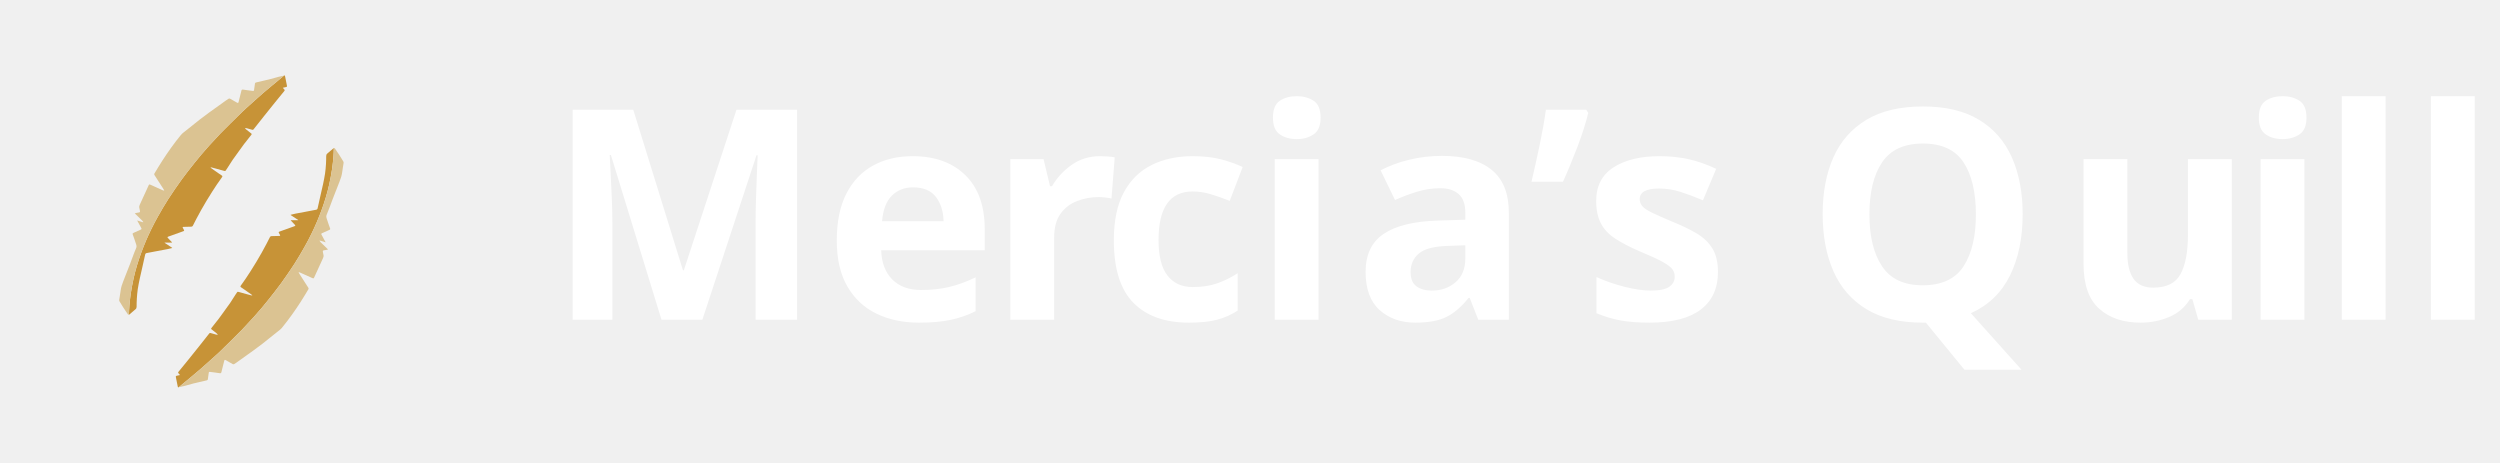
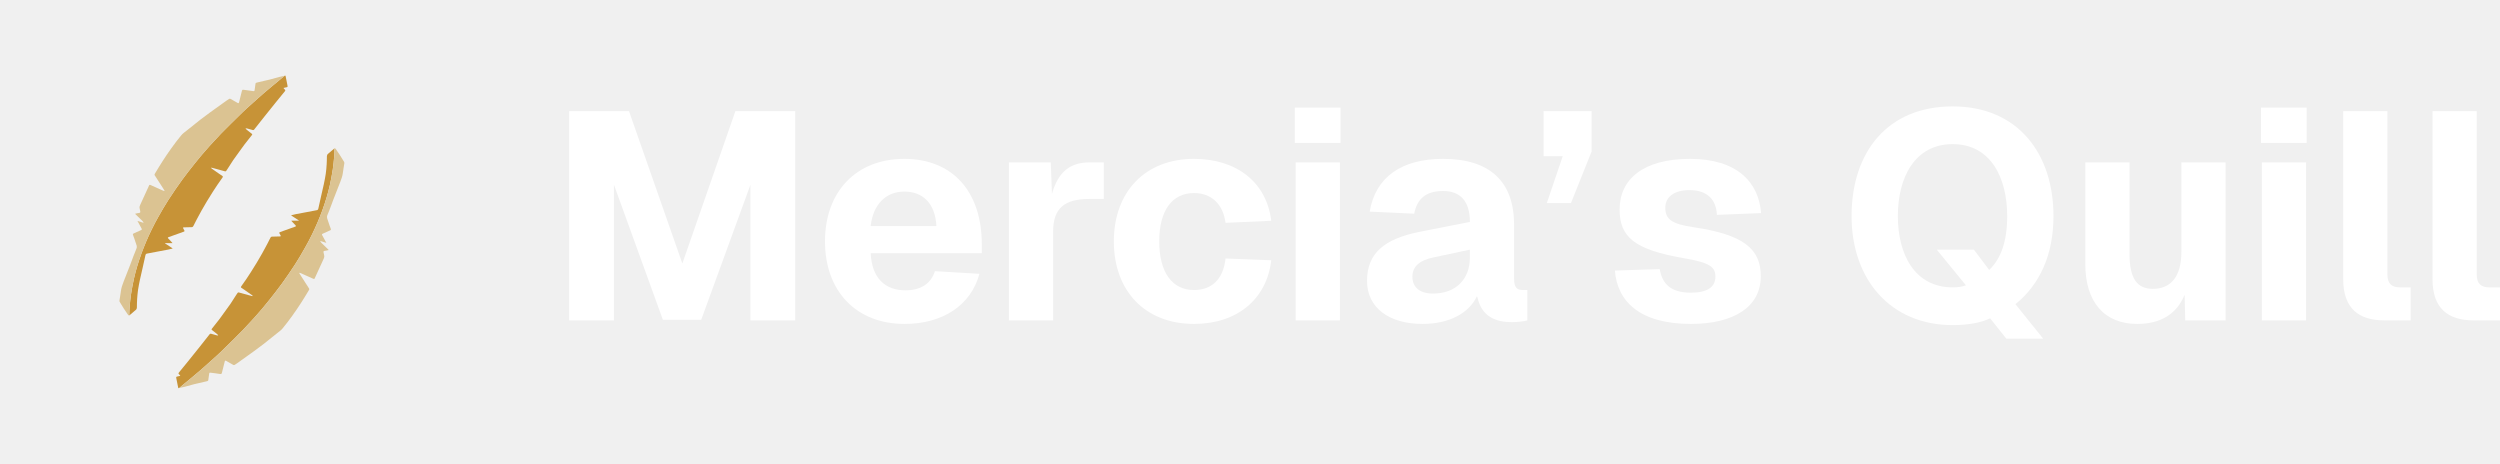
- <svg xmlns="http://www.w3.org/2000/svg" id="Layer_1" data-name="Layer 1" viewBox="0 0 8500 1572.01">
+ <svg xmlns="http://www.w3.org/2000/svg" id="Layer_1" data-name="Layer 1" viewBox="0 0 8482.01 1572.01">
  <defs>
    <style>
      .cls-1 {
-         letter-spacing: 0em;
+         fill: #fff;
      }

      .cls-2 {
-         letter-spacing: 0em;
+         fill: #dbc392;
      }

      .cls-3 {
-         fill: #dbc392;
+         fill: none;
      }

      .cls-4 {
-         fill: none;
-       }
- 
-       .cls-5 {
        fill: #c79337;
-       }
- 
-       .cls-6 {
-         letter-spacing: -.04em;
-       }
- 
-       .cls-7 {
-         fill: #fff;
-         font-family: Geist-Bold, Geist;
-         font-size: 1000px;
-         font-weight: 700;
-       }
- 
-       .cls-8 {
-         letter-spacing: 0em;
-       }
- 
-       .cls-9 {
-         letter-spacing: 0em;
      }
    </style>
  </defs>
  <g>
-     <rect class="cls-4" width="1572.01" height="1572.01" />
-     <path class="cls-5" d="M965.64,257.14c2.97-2.11,3.18.83,3.58,2.27.91,3.27,1.38,6.65,2.04,9.99,1.37,6.93,2.8,13.86,4.12,20.8.88,4.63.56,5.03-4.07,6.08-2.82.64-5.64,1.26-9.56,2.14,1.64,2.04,2.66,3.86,4.17,5.05,2.47,1.96,2.62,3.74.68,6.1-10.27,12.51-20.55,25.02-30.72,37.61-13.27,16.42-26.49,32.88-39.63,49.41-11.56,14.53-22.94,29.19-34.53,43.7-.68.85-2.62,1.37-3.74,1.08-6.35-1.62-12.62-3.58-18.94-5.33-1.67-.46-3.42-.59-5.14-.87-.22.31-.45.61-.67.92,1.08,1.23,2,2.64,3.25,3.66,5.89,4.81,11.77,9.65,17.88,14.16,2.25,1.66,1.46,2.88.32,4.33-8.37,10.64-16.9,21.16-25.13,31.92-6.15,8.04-11.91,16.37-17.84,24.57-6.95,9.62-14.09,19.12-20.78,28.92-6.25,9.16-12,18.67-18,28-1.78,2.76-3.7,5.43-5.51,8.17-1.12,1.7-2.2,2.03-4.41,1.39-14.07-4.05-28.22-7.8-42.35-11.61-1.31-.35-2.7-.4-5.2-.76,1.25,1.47,1.71,2.3,2.41,2.79,8.47,5.99,16.96,11.94,25.47,17.86,3.73,2.59,7.53,5.08,11.27,7.65,1.81,1.25,1.96,2.8.7,4.58-5.96,8.48-12,16.9-17.83,25.47-5.2,7.64-10.25,15.38-15.2,23.19-6.89,10.88-13.74,21.8-20.39,32.83-6.2,10.29-12.22,20.68-18.11,31.15-5.63,10.01-11.04,20.15-16.42,30.3-3.91,7.38-7.58,14.88-11.4,22.31-1.32,2.57-3.23,3.77-6.4,3.76-8.59-.02-17.18.44-25.77.66-2.72.07-3.55,1.04-2.1,3.55,1.19,2.07,2.12,4.31,3.43,6.3,1.63,2.49,1.12,3.89-1.65,4.84-4.77,1.64-9.49,3.44-14.25,5.15-12.25,4.39-24.53,8.73-36.76,13.17-3.66,1.33-3.85,2.26-1.28,5.03,4.16,4.47,8.4,8.87,12.58,13.33.47.5.75,1.18,1.28,2.04h-24.9c-.19.24-.38.48-.57.72,8.56,5.61,17.11,11.23,25.67,16.84-.08.35-.16.7-.24,1.05-5.33,1.25-10.62,2.66-15.98,3.71-11.39,2.23-22.82,4.25-34.22,6.41-11.9,2.26-23.76,4.74-35.7,6.78-3.56.61-4.93,2.4-5.62,5.56-3.01,13.7-6.07,27.4-9.16,41.08-3.06,13.52-6.35,26.99-9.21,40.54-2.53,11.98-4.99,23.99-6.78,36.09-1.57,10.64-2.4,21.41-3.12,32.15-.61,9.14-.68,18.33-.78,27.5-.04,3.45-1.16,6.05-3.78,8.3-7.33,6.28-14.54,12.7-22.07,18.8.22-10.05.42-19.86,1.29-29.61,1.26-14.14,2.5-28.32,4.67-42.33,2.72-17.52,5.88-35,9.73-52.3,6.64-29.79,15.65-58.91,26.17-87.59,9.83-26.79,21.05-52.98,33.53-78.61,7.42-15.23,15.29-30.27,23.65-45.01,11.04-19.47,22.18-38.92,34.33-57.7,14.91-23.04,30.5-45.66,46.57-67.91,13.3-18.41,27.61-36.1,41.65-53.97,7.85-9.98,15.92-19.79,24.13-29.48,8.71-10.28,17.56-20.46,26.62-30.44,12.94-14.24,25.96-28.42,39.26-42.32,11.11-11.61,22.63-22.83,34.06-34.14,13.08-12.94,26.24-25.8,39.41-38.65,4.2-4.09,8.49-8.1,12.84-12.03,12.19-11,24.42-21.94,36.66-32.88,7.02-6.28,14-12.6,21.14-18.73,9.44-8.11,19.01-16.08,28.56-24.06,8.09-6.76,16.26-13.42,24.37-20.15,6.15-5.09,12.27-10.22,18.4-15.33Z" />
-     <path class="cls-5" d="M607.91,1316.41c-2.98,2.11-3.18-.83-3.58-2.27-.91-3.27-1.38-6.65-2.04-9.99-1.37-6.93-2.8-13.86-4.12-20.8-.88-4.63-.56-5.03,4.07-6.08,2.82-.64,5.64-1.26,9.56-2.13-1.64-2.04-2.66-3.86-4.17-5.05-2.47-1.96-2.62-3.74-.68-6.1,10.27-12.51,20.55-25.02,30.72-37.61,13.27-16.42,26.49-32.88,39.63-49.41,11.56-14.53,22.94-29.19,34.53-43.7.68-.85,2.62-1.37,3.73-1.08,6.35,1.62,12.62,3.58,18.94,5.33,1.66.46,3.42.59,5.13.86.23-.31.45-.61.68-.92-1.08-1.23-2-2.65-3.25-3.66-5.89-4.81-11.77-9.65-17.88-14.16-2.25-1.66-1.46-2.88-.32-4.33,8.37-10.64,16.9-21.16,25.13-31.92,6.15-8.04,11.91-16.37,17.84-24.57,6.95-9.62,14.09-19.12,20.78-28.92,6.25-9.16,12-18.67,18-28,1.78-2.76,3.7-5.43,5.51-8.17,1.12-1.7,2.2-2.03,4.41-1.39,14.07,4.05,28.22,7.8,42.35,11.61,1.31.35,2.7.4,5.19.75-1.25-1.47-1.71-2.3-2.41-2.79-8.47-5.99-16.96-11.94-25.47-17.86-3.73-2.59-7.53-5.08-11.27-7.65-1.81-1.25-1.95-2.8-.7-4.58,5.96-8.48,12-16.9,17.83-25.47,5.2-7.64,10.25-15.38,15.2-23.19,6.89-10.88,13.74-21.8,20.39-32.83,6.2-10.29,12.22-20.68,18.11-31.15,5.63-10.01,11.04-20.15,16.42-30.3,3.91-7.38,7.58-14.88,11.4-22.31,1.32-2.57,3.24-3.77,6.4-3.76,8.59.02,17.18-.44,25.77-.66,2.72-.07,3.54-1.04,2.1-3.55-1.19-2.07-2.12-4.31-3.43-6.3-1.63-2.48-1.13-3.89,1.65-4.84,4.78-1.64,9.49-3.44,14.25-5.15,12.25-4.39,24.53-8.73,36.76-13.17,3.66-1.33,3.85-2.26,1.28-5.03-4.16-4.47-8.4-8.87-12.58-13.33-.47-.5-.75-1.18-1.28-2.04h24.9c.19-.24.38-.48.57-.72-8.56-5.62-17.11-11.23-25.67-16.85.08-.35.16-.7.24-1.05,5.33-1.25,10.62-2.66,15.98-3.71,11.39-2.23,22.82-4.25,34.22-6.41,11.9-2.26,23.76-4.74,35.7-6.78,3.56-.61,4.93-2.4,5.62-5.56,3.01-13.7,6.07-27.4,9.16-41.08,3.06-13.52,6.35-26.99,9.21-40.54,2.53-11.98,4.99-23.99,6.78-36.09,1.57-10.64,2.4-21.41,3.12-32.15.61-9.14.68-18.33.78-27.5.04-3.45,1.16-6.05,3.78-8.3,7.33-6.28,14.54-12.71,22.07-18.8-.22,10.05-.42,19.86-1.28,29.61-1.26,14.14-2.5,28.32-4.67,42.33-2.72,17.52-5.88,35-9.73,52.3-6.64,29.79-15.65,58.91-26.17,87.59-9.83,26.79-21.05,52.98-33.53,78.61-7.42,15.23-15.29,30.27-23.65,45.01-11.04,19.47-22.18,38.92-34.33,57.7-14.91,23.04-30.5,45.66-46.57,67.91-13.3,18.41-27.61,36.1-41.65,53.97-7.85,9.98-15.92,19.79-24.13,29.48-8.71,10.28-17.56,20.46-26.62,30.44-12.94,14.24-25.96,28.42-39.26,42.32-11.11,11.61-22.63,22.83-34.06,34.14-13.08,12.94-26.24,25.8-39.42,38.65-4.2,4.09-8.49,8.1-12.84,12.03-12.19,11-24.42,21.94-36.66,32.88-7.02,6.28-14,12.6-21.14,18.73-9.44,8.11-19.01,16.08-28.56,24.06-8.09,6.76-16.26,13.42-24.37,20.15-6.15,5.09-12.27,10.22-18.4,15.33Z" />
-     <path class="cls-3" d="M965.32,257.16c-5.81,5.09-11.93,10.22-18.08,15.31-8.12,6.73-16.28,13.39-24.37,20.15-9.56,7.98-19.12,15.95-28.56,24.06-7.14,6.13-14.12,12.45-21.14,18.73-12.24,10.94-24.47,21.89-36.66,32.88-4.35,3.93-8.64,7.93-12.84,12.03-13.17,12.85-26.33,25.71-39.41,38.65-11.43,11.3-22.95,22.53-34.06,34.14-13.3,13.9-26.32,28.07-39.26,42.32-9.06,9.97-17.9,20.16-26.62,30.44-8.21,9.69-16.29,19.49-24.13,29.48-14.04,17.87-28.36,35.55-41.65,53.97-16.06,22.25-31.66,44.87-46.57,67.91-12.15,18.78-23.29,38.24-34.33,57.7-8.36,14.74-16.24,29.78-23.65,45.01-12.48,25.63-23.7,51.82-33.53,78.61-10.52,28.67-19.53,57.79-26.17,87.59-3.86,17.3-7.02,34.78-9.73,52.3-2.17,14.02-3.41,28.19-4.67,42.33-.87,9.75-1.06,19.56-1.53,29.7-1.18-.31-2.81-.68-3.52-1.69-5.14-7.38-10.19-14.82-15.07-22.37-4.67-7.23-9.19-14.56-13.56-21.97-.83-1.4-1.11-3.45-.87-5.1,1.52-10.49,3.56-20.92,4.82-31.44,1.34-11.17,4.92-21.56,9.06-31.91,8.03-20.08,15.88-40.23,23.66-60.41,6.65-17.25,12.44-34.86,19.89-51.76,3.55-8.05-.48-13.91-2.35-20.44-2.56-8.97-6.2-17.63-9.22-26.48-.73-2.15-.41-3.78,2.43-4.95,8.44-3.47,16.65-7.52,24.97-11.28,2.89-1.3,3.19-2.74,1.53-5.61-4.61-7.97-8.8-16.19-13.81-25.51,7.25,2.25,13.58,4.22,19.9,6.19.27-.38.54-.75.82-1.13-1.34-1.69-2.52-3.55-4.05-5.06-7.5-7.4-15.1-14.72-22.65-22.07-.54-.52-1.01-1.1-2.07-2.26,4.9-1.03,9.22-2.43,13.62-2.73,4.59-.31,4.33-2.93,3.84-5.94-.52-3.23-1.11-6.48-1.97-9.63-1.13-4.11.04-7.76,1.7-11.39,9.23-20.15,18.46-40.29,27.69-60.44.74-1.61,1.61-3.18,2.13-4.86,1.2-3.88,3.49-3.4,6.44-2.06,14.07,6.39,28.19,12.69,42.31,18.97,1.08.48,2.34.55,3.51.82.27-.27.54-.55.8-.82-1.5-2.47-2.94-4.97-4.51-7.4-9.65-14.99-19.37-29.95-28.92-45-.67-1.06-.81-3.2-.19-4.24,8.75-14.53,17.41-29.12,26.62-43.35,9.7-14.98,19.65-29.81,30.07-44.29,10.72-14.88,21.76-29.57,33.44-43.69,5.09-6.15,12-10.84,18.3-15.94,15.65-12.66,31.32-25.3,47.18-37.69,10.35-8.09,20.96-15.87,31.61-23.58,18.87-13.65,37.84-27.16,56.79-40.7,2.88-2.06,5.78-4.15,8.88-5.84,1.13-.62,3.16-.66,4.28-.05,7.66,4.17,15.18,8.59,22.74,12.93,4.86,2.79,5.54,2.49,6.86-2.86,3.06-12.36,6.18-24.71,9.26-37.07.8-3.22,2.23-4.33,5.96-3.71,11.07,1.85,22.25,3.09,33.39,4.53,2.04.26,3.3-.37,3.6-2.77.95-7.39,2.19-14.74,3.14-22.12.32-2.48,1.73-3.5,3.86-4,14.72-3.41,29.49-6.63,44.16-10.28,11-2.73,21.83-6.11,32.79-8.99,5.72-1.51,11.55-2.57,17.65-3.86Z" />
-     <path class="cls-3" d="M608.23,1316.39c5.81-5.09,11.93-10.22,18.08-15.31,8.12-6.73,16.28-13.39,24.37-20.15,9.56-7.98,19.12-15.95,28.56-24.06,7.14-6.13,14.12-12.45,21.14-18.73,12.24-10.94,24.47-21.89,36.66-32.88,4.35-3.93,8.64-7.93,12.84-12.03,13.17-12.85,26.33-25.71,39.42-38.65,11.43-11.3,22.95-22.53,34.06-34.14,13.3-13.9,26.32-28.07,39.26-42.32,9.06-9.98,17.9-20.16,26.62-30.44,8.21-9.69,16.29-19.49,24.13-29.48,14.04-17.87,28.36-35.55,41.65-53.97,16.06-22.25,31.66-44.87,46.57-67.91,12.15-18.78,23.29-38.24,34.33-57.7,8.36-14.74,16.24-29.78,23.65-45.01,12.48-25.63,23.7-51.82,33.53-78.61,10.52-28.67,19.53-57.8,26.17-87.59,3.86-17.3,7.02-34.78,9.73-52.3,2.17-14.02,3.41-28.19,4.67-42.33.87-9.75,1.06-19.56,1.53-29.7,1.18.31,2.81.68,3.52,1.69,5.14,7.38,10.19,14.82,15.07,22.37,4.67,7.23,9.19,14.56,13.56,21.97.83,1.4,1.11,3.45.87,5.1-1.52,10.49-3.56,20.92-4.82,31.44-1.34,11.17-4.92,21.56-9.06,31.91-8.03,20.08-15.88,40.23-23.65,60.41-6.65,17.25-12.44,34.86-19.89,51.76-3.55,8.05.48,13.91,2.35,20.44,2.56,8.97,6.2,17.63,9.22,26.48.73,2.14.41,3.78-2.43,4.95-8.44,3.47-16.65,7.52-24.97,11.28-2.89,1.3-3.19,2.74-1.53,5.61,4.61,7.97,8.8,16.19,13.81,25.51-7.25-2.25-13.58-4.22-19.9-6.19-.27.38-.54.75-.82,1.13,1.34,1.69,2.52,3.55,4.05,5.06,7.5,7.4,15.1,14.72,22.65,22.07.54.52,1.01,1.1,2.08,2.26-4.91,1.03-9.23,2.43-13.62,2.73-4.59.31-4.33,2.93-3.85,5.94.52,3.23,1.11,6.47,1.97,9.63,1.13,4.11-.04,7.76-1.71,11.39-9.23,20.15-18.46,40.29-27.69,60.44-.74,1.61-1.61,3.18-2.13,4.86-1.2,3.88-3.49,3.4-6.44,2.06-14.07-6.39-28.19-12.69-42.31-18.97-1.08-.48-2.34-.55-3.51-.82-.27.27-.54.55-.8.82,1.5,2.47,2.94,4.97,4.51,7.4,9.65,14.99,19.37,29.95,28.92,45,.67,1.06.81,3.2.19,4.24-8.81,14.64-17.53,29.35-26.81,43.69-9.63,14.87-19.53,29.59-29.89,43.95-10.73,14.87-21.76,29.56-33.45,43.69-5.09,6.15-12,10.84-18.3,15.94-15.65,12.66-31.32,25.3-47.18,37.69-10.35,8.09-20.96,15.87-31.61,23.58-18.87,13.65-37.84,27.16-56.79,40.7-2.88,2.06-5.78,4.15-8.88,5.84-1.13.62-3.16.66-4.28.05-7.66-4.17-15.18-8.59-22.74-12.93-4.86-2.79-5.54-2.49-6.86,2.86-3.06,12.36-6.18,24.71-9.26,37.07-.8,3.22-2.23,4.33-5.96,3.71-11.07-1.85-22.25-3.09-33.39-4.53-2.04-.26-3.3.37-3.6,2.77-.95,7.39-2.19,14.74-3.14,22.12-.32,2.49-1.73,3.5-3.86,4-14.72,3.41-29.49,6.63-44.16,10.28-11,2.73-21.83,6.11-32.79,8.99-5.72,1.5-11.55,2.57-17.65,3.86Z" />
+     <rect class="cls-3" width="1572.01" height="1572.01" />
+     <path class="cls-4" d="M965.64,257.14c2.97-2.11,3.18.83,3.58,2.27.91,3.27,1.38,6.65,2.04,9.99,1.37,6.93,2.8,13.86,4.12,20.8.88,4.63.56,5.03-4.07,6.08-2.82.64-5.64,1.26-9.56,2.14,1.64,2.04,2.66,3.86,4.17,5.05,2.47,1.96,2.62,3.74.68,6.1-10.27,12.51-20.55,25.02-30.72,37.61-13.27,16.42-26.49,32.88-39.63,49.41-11.56,14.53-22.94,29.19-34.53,43.7-.68.85-2.62,1.37-3.74,1.08-6.35-1.62-12.62-3.58-18.94-5.33-1.67-.46-3.42-.59-5.14-.87-.22.31-.45.61-.67.92,1.08,1.23,2,2.64,3.25,3.66,5.89,4.81,11.77,9.65,17.88,14.16,2.25,1.66,1.46,2.88.32,4.33-8.37,10.64-16.9,21.16-25.13,31.92-6.15,8.04-11.91,16.37-17.84,24.57-6.95,9.62-14.09,19.12-20.78,28.92-6.25,9.16-12,18.67-18,28-1.78,2.76-3.7,5.43-5.51,8.17-1.12,1.7-2.2,2.03-4.41,1.39-14.07-4.05-28.22-7.8-42.35-11.61-1.31-.35-2.7-.4-5.2-.76,1.25,1.47,1.71,2.3,2.41,2.79,8.47,5.99,16.96,11.94,25.47,17.86,3.73,2.59,7.53,5.08,11.27,7.65,1.81,1.25,1.96,2.8.7,4.58-5.96,8.48-12,16.9-17.83,25.47-5.2,7.64-10.25,15.38-15.2,23.19-6.89,10.88-13.74,21.8-20.39,32.83-6.2,10.29-12.22,20.68-18.11,31.15-5.63,10.01-11.04,20.15-16.42,30.3-3.91,7.38-7.58,14.88-11.4,22.31-1.32,2.57-3.23,3.77-6.4,3.76-8.59-.02-17.18.44-25.77.66-2.72.07-3.55,1.04-2.1,3.55,1.19,2.07,2.12,4.31,3.43,6.3,1.63,2.49,1.12,3.89-1.65,4.84-4.77,1.64-9.49,3.44-14.25,5.15-12.25,4.39-24.53,8.73-36.76,13.17-3.66,1.33-3.85,2.26-1.28,5.03,4.16,4.47,8.4,8.87,12.58,13.33.47.5.75,1.18,1.28,2.04h-24.9c-.19.24-.38.48-.57.72,8.56,5.61,17.11,11.23,25.67,16.84-.08.35-.16.7-.24,1.05-5.33,1.25-10.62,2.66-15.98,3.71-11.39,2.23-22.82,4.25-34.22,6.41-11.9,2.26-23.76,4.74-35.7,6.78-3.56.61-4.93,2.4-5.62,5.56-3.01,13.7-6.07,27.4-9.16,41.08-3.06,13.52-6.35,26.99-9.21,40.54-2.53,11.98-4.99,23.99-6.78,36.09-1.57,10.64-2.4,21.41-3.12,32.15-.61,9.14-.68,18.33-.78,27.5-.04,3.45-1.16,6.05-3.78,8.3-7.33,6.28-14.54,12.7-22.07,18.8.22-10.05.42-19.86,1.29-29.61,1.26-14.14,2.5-28.32,4.67-42.33,2.72-17.52,5.88-35,9.73-52.3,6.64-29.79,15.65-58.91,26.17-87.59,9.83-26.79,21.05-52.98,33.53-78.61,7.42-15.23,15.29-30.27,23.65-45.01,11.04-19.47,22.18-38.92,34.33-57.7,14.91-23.04,30.5-45.66,46.57-67.91,13.3-18.41,27.61-36.1,41.65-53.97,7.85-9.98,15.92-19.79,24.13-29.48,8.71-10.28,17.56-20.46,26.62-30.44,12.94-14.24,25.96-28.42,39.26-42.32,11.11-11.61,22.63-22.83,34.06-34.14,13.08-12.94,26.24-25.8,39.41-38.65,4.2-4.09,8.49-8.1,12.84-12.03,12.19-11,24.42-21.94,36.66-32.88,7.02-6.28,14-12.6,21.14-18.73,9.44-8.11,19.01-16.08,28.56-24.06,8.09-6.76,16.26-13.42,24.37-20.15,6.15-5.09,12.27-10.22,18.4-15.33Z" />
+     <path class="cls-4" d="M607.91,1316.41c-2.98,2.11-3.18-.83-3.58-2.27-.91-3.27-1.38-6.65-2.04-9.99-1.37-6.93-2.8-13.86-4.12-20.8-.88-4.63-.56-5.03,4.07-6.08,2.82-.64,5.64-1.26,9.56-2.13-1.64-2.04-2.66-3.86-4.17-5.05-2.47-1.96-2.62-3.74-.68-6.1,10.27-12.51,20.55-25.02,30.72-37.61,13.27-16.42,26.49-32.88,39.63-49.41,11.56-14.53,22.94-29.19,34.53-43.7.68-.85,2.62-1.37,3.73-1.08,6.35,1.62,12.62,3.58,18.94,5.33,1.66.46,3.42.59,5.13.86.23-.31.45-.61.68-.92-1.08-1.23-2-2.65-3.25-3.66-5.89-4.81-11.77-9.65-17.88-14.16-2.25-1.66-1.46-2.88-.32-4.33,8.37-10.64,16.9-21.16,25.13-31.92,6.15-8.04,11.91-16.37,17.84-24.57,6.95-9.62,14.09-19.12,20.78-28.92,6.25-9.16,12-18.67,18-28,1.78-2.76,3.7-5.43,5.51-8.17,1.12-1.7,2.2-2.03,4.41-1.39,14.07,4.05,28.22,7.8,42.35,11.61,1.31.35,2.7.4,5.19.75-1.25-1.47-1.71-2.3-2.41-2.79-8.47-5.99-16.96-11.94-25.47-17.86-3.73-2.59-7.53-5.08-11.27-7.65-1.81-1.25-1.95-2.8-.7-4.58,5.96-8.48,12-16.9,17.83-25.47,5.2-7.64,10.25-15.38,15.2-23.19,6.89-10.88,13.74-21.8,20.39-32.83,6.2-10.29,12.22-20.68,18.11-31.15,5.63-10.01,11.04-20.15,16.42-30.3,3.91-7.38,7.58-14.88,11.4-22.31,1.32-2.57,3.24-3.77,6.4-3.76,8.59.02,17.18-.44,25.77-.66,2.72-.07,3.54-1.04,2.1-3.55-1.19-2.07-2.12-4.31-3.43-6.3-1.63-2.48-1.13-3.89,1.65-4.84,4.78-1.64,9.49-3.44,14.25-5.15,12.25-4.39,24.53-8.73,36.76-13.17,3.66-1.33,3.85-2.26,1.28-5.03-4.16-4.47-8.4-8.87-12.58-13.33-.47-.5-.75-1.18-1.28-2.04h24.9c.19-.24.38-.48.57-.72-8.56-5.62-17.11-11.23-25.67-16.85.08-.35.16-.7.24-1.05,5.33-1.25,10.62-2.66,15.98-3.71,11.39-2.23,22.82-4.25,34.22-6.41,11.9-2.26,23.76-4.74,35.7-6.78,3.56-.61,4.93-2.4,5.62-5.56,3.01-13.7,6.07-27.4,9.16-41.08,3.06-13.52,6.35-26.99,9.21-40.54,2.53-11.98,4.99-23.99,6.78-36.09,1.57-10.64,2.4-21.41,3.12-32.15.61-9.14.68-18.33.78-27.5.04-3.45,1.16-6.05,3.78-8.3,7.33-6.28,14.54-12.71,22.07-18.8-.22,10.05-.42,19.86-1.28,29.61-1.26,14.14-2.5,28.32-4.67,42.33-2.72,17.52-5.88,35-9.73,52.3-6.64,29.79-15.65,58.91-26.17,87.59-9.83,26.79-21.05,52.98-33.53,78.61-7.42,15.23-15.29,30.27-23.65,45.01-11.04,19.47-22.18,38.92-34.33,57.7-14.91,23.04-30.5,45.66-46.57,67.91-13.3,18.41-27.61,36.1-41.65,53.97-7.85,9.98-15.92,19.79-24.13,29.48-8.71,10.28-17.56,20.46-26.62,30.44-12.94,14.24-25.96,28.42-39.26,42.32-11.11,11.61-22.63,22.83-34.06,34.14-13.08,12.94-26.24,25.8-39.42,38.65-4.2,4.09-8.49,8.1-12.84,12.03-12.19,11-24.42,21.94-36.66,32.88-7.02,6.28-14,12.6-21.14,18.73-9.44,8.11-19.01,16.08-28.56,24.06-8.09,6.76-16.26,13.42-24.37,20.15-6.15,5.09-12.27,10.22-18.4,15.33Z" />
+     <path class="cls-2" d="M965.32,257.16c-5.81,5.09-11.93,10.22-18.08,15.31-8.12,6.73-16.28,13.39-24.37,20.15-9.56,7.98-19.12,15.95-28.56,24.06-7.14,6.13-14.12,12.45-21.14,18.73-12.24,10.94-24.47,21.89-36.66,32.88-4.35,3.93-8.64,7.93-12.84,12.03-13.17,12.85-26.33,25.71-39.41,38.65-11.43,11.3-22.95,22.53-34.06,34.14-13.3,13.9-26.32,28.07-39.26,42.32-9.06,9.97-17.9,20.16-26.62,30.44-8.21,9.69-16.29,19.49-24.13,29.48-14.04,17.87-28.36,35.55-41.65,53.97-16.06,22.25-31.66,44.87-46.57,67.91-12.15,18.78-23.29,38.24-34.33,57.7-8.36,14.74-16.24,29.78-23.65,45.01-12.48,25.63-23.7,51.82-33.53,78.61-10.52,28.67-19.53,57.79-26.17,87.59-3.86,17.3-7.02,34.78-9.73,52.3-2.17,14.02-3.41,28.19-4.67,42.33-.87,9.75-1.06,19.56-1.53,29.7-1.18-.31-2.81-.68-3.52-1.69-5.14-7.38-10.19-14.82-15.07-22.37-4.67-7.23-9.19-14.56-13.56-21.97-.83-1.4-1.11-3.45-.87-5.1,1.52-10.49,3.56-20.92,4.82-31.44,1.34-11.17,4.92-21.56,9.06-31.91,8.03-20.08,15.88-40.23,23.66-60.41,6.65-17.25,12.44-34.86,19.89-51.76,3.55-8.05-.48-13.91-2.35-20.44-2.56-8.97-6.2-17.63-9.22-26.48-.73-2.15-.41-3.78,2.43-4.95,8.44-3.47,16.65-7.52,24.97-11.28,2.89-1.3,3.19-2.74,1.53-5.61-4.61-7.97-8.8-16.19-13.81-25.51,7.25,2.25,13.58,4.22,19.9,6.19.27-.38.54-.75.82-1.13-1.34-1.69-2.52-3.55-4.05-5.06-7.5-7.4-15.1-14.72-22.65-22.07-.54-.52-1.01-1.1-2.07-2.26,4.9-1.03,9.22-2.43,13.62-2.73,4.59-.31,4.33-2.93,3.84-5.94-.52-3.23-1.11-6.48-1.97-9.63-1.13-4.11.04-7.76,1.7-11.39,9.23-20.15,18.46-40.29,27.69-60.44.74-1.61,1.61-3.18,2.13-4.86,1.2-3.88,3.49-3.4,6.44-2.06,14.07,6.39,28.19,12.69,42.31,18.97,1.08.48,2.34.55,3.51.82.27-.27.54-.55.8-.82-1.5-2.47-2.94-4.97-4.51-7.4-9.65-14.99-19.37-29.95-28.92-45-.67-1.06-.81-3.2-.19-4.24,8.75-14.53,17.41-29.12,26.62-43.35,9.7-14.98,19.65-29.81,30.07-44.29,10.72-14.88,21.76-29.57,33.44-43.69,5.09-6.15,12-10.84,18.3-15.94,15.65-12.66,31.32-25.3,47.18-37.69,10.35-8.09,20.96-15.87,31.61-23.58,18.87-13.65,37.84-27.16,56.79-40.7,2.88-2.06,5.78-4.15,8.88-5.84,1.13-.62,3.16-.66,4.28-.05,7.66,4.17,15.18,8.59,22.74,12.93,4.86,2.79,5.54,2.49,6.86-2.86,3.06-12.36,6.18-24.71,9.26-37.07.8-3.22,2.23-4.33,5.96-3.71,11.07,1.85,22.25,3.09,33.39,4.53,2.04.26,3.3-.37,3.6-2.77.95-7.39,2.19-14.74,3.14-22.12.32-2.48,1.73-3.5,3.86-4,14.72-3.41,29.49-6.63,44.16-10.28,11-2.73,21.83-6.11,32.79-8.99,5.72-1.51,11.55-2.57,17.65-3.86Z" />
+     <path class="cls-2" d="M608.23,1316.39c5.81-5.09,11.93-10.22,18.08-15.31,8.12-6.73,16.28-13.39,24.37-20.15,9.56-7.98,19.12-15.95,28.56-24.06,7.14-6.13,14.12-12.45,21.14-18.73,12.24-10.94,24.47-21.89,36.66-32.88,4.35-3.93,8.64-7.93,12.84-12.03,13.17-12.85,26.33-25.71,39.42-38.65,11.43-11.3,22.95-22.53,34.06-34.14,13.3-13.9,26.32-28.07,39.26-42.32,9.06-9.98,17.9-20.16,26.62-30.44,8.21-9.69,16.29-19.49,24.13-29.48,14.04-17.87,28.36-35.55,41.65-53.97,16.06-22.25,31.66-44.87,46.57-67.91,12.15-18.78,23.29-38.24,34.33-57.7,8.36-14.74,16.24-29.78,23.65-45.01,12.48-25.63,23.7-51.82,33.53-78.61,10.52-28.67,19.53-57.8,26.17-87.59,3.86-17.3,7.02-34.78,9.73-52.3,2.17-14.02,3.41-28.19,4.67-42.33.87-9.75,1.06-19.56,1.53-29.7,1.18.31,2.81.68,3.52,1.69,5.14,7.38,10.19,14.82,15.07,22.37,4.67,7.23,9.19,14.56,13.56,21.97.83,1.4,1.11,3.45.87,5.1-1.52,10.49-3.56,20.92-4.82,31.44-1.34,11.17-4.92,21.56-9.06,31.91-8.03,20.08-15.88,40.23-23.65,60.41-6.65,17.25-12.44,34.86-19.89,51.76-3.55,8.05.48,13.91,2.35,20.44,2.56,8.97,6.2,17.63,9.22,26.48.73,2.14.41,3.78-2.43,4.95-8.44,3.47-16.65,7.52-24.97,11.28-2.89,1.3-3.19,2.74-1.53,5.61,4.61,7.97,8.8,16.19,13.81,25.51-7.25-2.25-13.58-4.22-19.9-6.19-.27.38-.54.75-.82,1.13,1.34,1.69,2.52,3.55,4.05,5.06,7.5,7.4,15.1,14.72,22.65,22.07.54.52,1.01,1.1,2.08,2.26-4.91,1.03-9.23,2.43-13.62,2.73-4.59.31-4.33,2.93-3.85,5.94.52,3.23,1.11,6.47,1.97,9.63,1.13,4.11-.04,7.76-1.71,11.39-9.23,20.15-18.46,40.29-27.69,60.44-.74,1.61-1.61,3.18-2.13,4.86-1.2,3.88-3.49,3.4-6.44,2.06-14.07-6.39-28.19-12.69-42.31-18.97-1.08-.48-2.34-.55-3.51-.82-.27.27-.54.55-.8.82,1.5,2.47,2.94,4.97,4.51,7.4,9.65,14.99,19.37,29.95,28.92,45,.67,1.06.81,3.2.19,4.24-8.81,14.64-17.53,29.35-26.81,43.69-9.63,14.87-19.53,29.59-29.89,43.95-10.73,14.87-21.76,29.56-33.45,43.69-5.09,6.15-12,10.84-18.3,15.94-15.65,12.66-31.32,25.3-47.18,37.69-10.35,8.09-20.96,15.87-31.61,23.58-18.87,13.65-37.84,27.16-56.79,40.7-2.88,2.06-5.78,4.15-8.88,5.84-1.13.62-3.16.66-4.28.05-7.66-4.17-15.18-8.59-22.74-12.93-4.86-2.79-5.54-2.49-6.86,2.86-3.06,12.36-6.18,24.71-9.26,37.07-.8,3.22-2.23,4.33-5.96,3.71-11.07-1.85-22.25-3.09-33.39-4.53-2.04-.26-3.3.37-3.6,2.77-.95,7.39-2.19,14.74-3.14,22.12-.32,2.49-1.73,3.5-3.86,4-14.72,3.41-29.49,6.63-44.16,10.28-11,2.73-21.83,6.11-32.79,8.99-5.72,1.5-11.55,2.57-17.65,3.86Z" />
  </g>
-   <text class="cls-7" transform="translate(1857.06 1087)">
-     <tspan class="cls-2" x="0" y="0">Me</tspan>
-     <tspan class="cls-6" x="1500" y="0">r</tspan>
-     <tspan class="cls-2" x="1884.99" y="0">ci</tspan>
-     <tspan x="2743.99" y="0">a’s Q</tspan>
-     <tspan class="cls-1" x="5151.96" y="0">u</tspan>
-     <tspan class="cls-8" x="5750.96" y="0">i</tspan>
-     <tspan class="cls-9" x="6026.96" y="0">l</tspan>
-     <tspan x="6329.96" y="0">l</tspan>
-   </text>
+   <g>
+     <path class="cls-1" d="M1931.06,377h203l181,517,180-517h203v710h-152v-460l-167,458h-130l-166-458v460h-152V377Z" />
+     <path class="cls-1" d="M2799.05,819c0-169,106-280,269-280s263,110,263,290v30h-377c4,85,49,126,118,126,50,0,86-21,100-65l151,9c-29,107-125,170-254,170-164,0-270-111-270-280ZM3177.05,767c-4-78-47-117-109-117s-106,43-114,117h223Z" />
+     <path class="cls-1" d="M3423.05,551h142l4,107c21-75,62-107,127-107h49v124h-49c-84,0-123,31-123,111v301h-150v-536Z" />
+     <path class="cls-1" d="M3779.05,819c0-169,107-280,272-280,143,0,246,78,262,210l-155,7c-9-66-50-101-107-101-75,0-118,60-118,164s43,165,118,165c58,0,99-34,107-107l155,6c-15,132-116,216-262,216-165,0-272-111-272-280Z" />
+     <path class="cls-1" d="M4393.05,365h155v120h-155v-120ZM4396.05,551h150v536h-150v-536Z" />
+     <path class="cls-1" d="M4638.04,953c0-94,59-142,176-166l173-34c0-70-32-105-91-105s-88,27-98,77l-151-7c20-118,109-179,249-179,160,0,241,78,241,224v183c0,30,10,38,30,38h15v103c-9,3-33,6-53,6-54,0-102-19-116-83l-2-5c-27,57-93,94-185,94-112,0-188-54-188-146ZM4987.04,873v-26l-122,26c-49,10-73,31-73,66s24,57,70,57c75,0,125-46,125-123Z" />
+     <path class="cls-1" d="M5302.04,530h-65v-153h163v137l-70,175h-82l54-159Z" />
+     <path class="cls-1" d="M5479.03,918l152-5c9,51,38,80,106,80,54,0,83-18,83-54,0-33-18-48-107-63-168-29-218-72-218-165,0-103,80-172,239-172s233,79,241,184l-150,6c-2-50-31-84-93-84-53,0-82,24-82,60,0,39,22,55,96,66,169,25,228,73,228,166,0,104-91,162-237,162-173,0-250-76-258-181Z" />
+     <path class="cls-1" d="M6752.02,1080c-31,15-75,23-127,23-210,0-343-154-343-370s121-372,343-372,342,161,342,372c0,132-47,233-129,299l94,117h-125l-55-69ZM6670.02,968l-99-121h126l52,69c39-38,61-95,61-183,0-130-56-244-185-244s-186,114-186,244,57,242,186,242c17,0,32-2,45-7Z" />
+     <path class="cls-1" d="M7075.02,896v-345h150v310c0,83,25,119,79,119,61,0,97-41,97-126v-303h150v536h-137l-2-87c-27,66-82,99-161,99-111,0-176-74-176-203Z" />
+     <path class="cls-1" d="M7671.02,365h155v120h-155v-120ZM7674.02,551h150v536h-150v-536Z" />
+     <path class="cls-1" d="M7950.02,947V377h150v554c0,32,15,44,43,44h36v112h-89c-88,0-140-41-140-140Z" />
+     <path class="cls-1" d="M8253.01,947V377h150v554c0,32,15,44,43,44h36v112h-89c-88,0-140-41-140-140Z" />
+   </g>
</svg>
